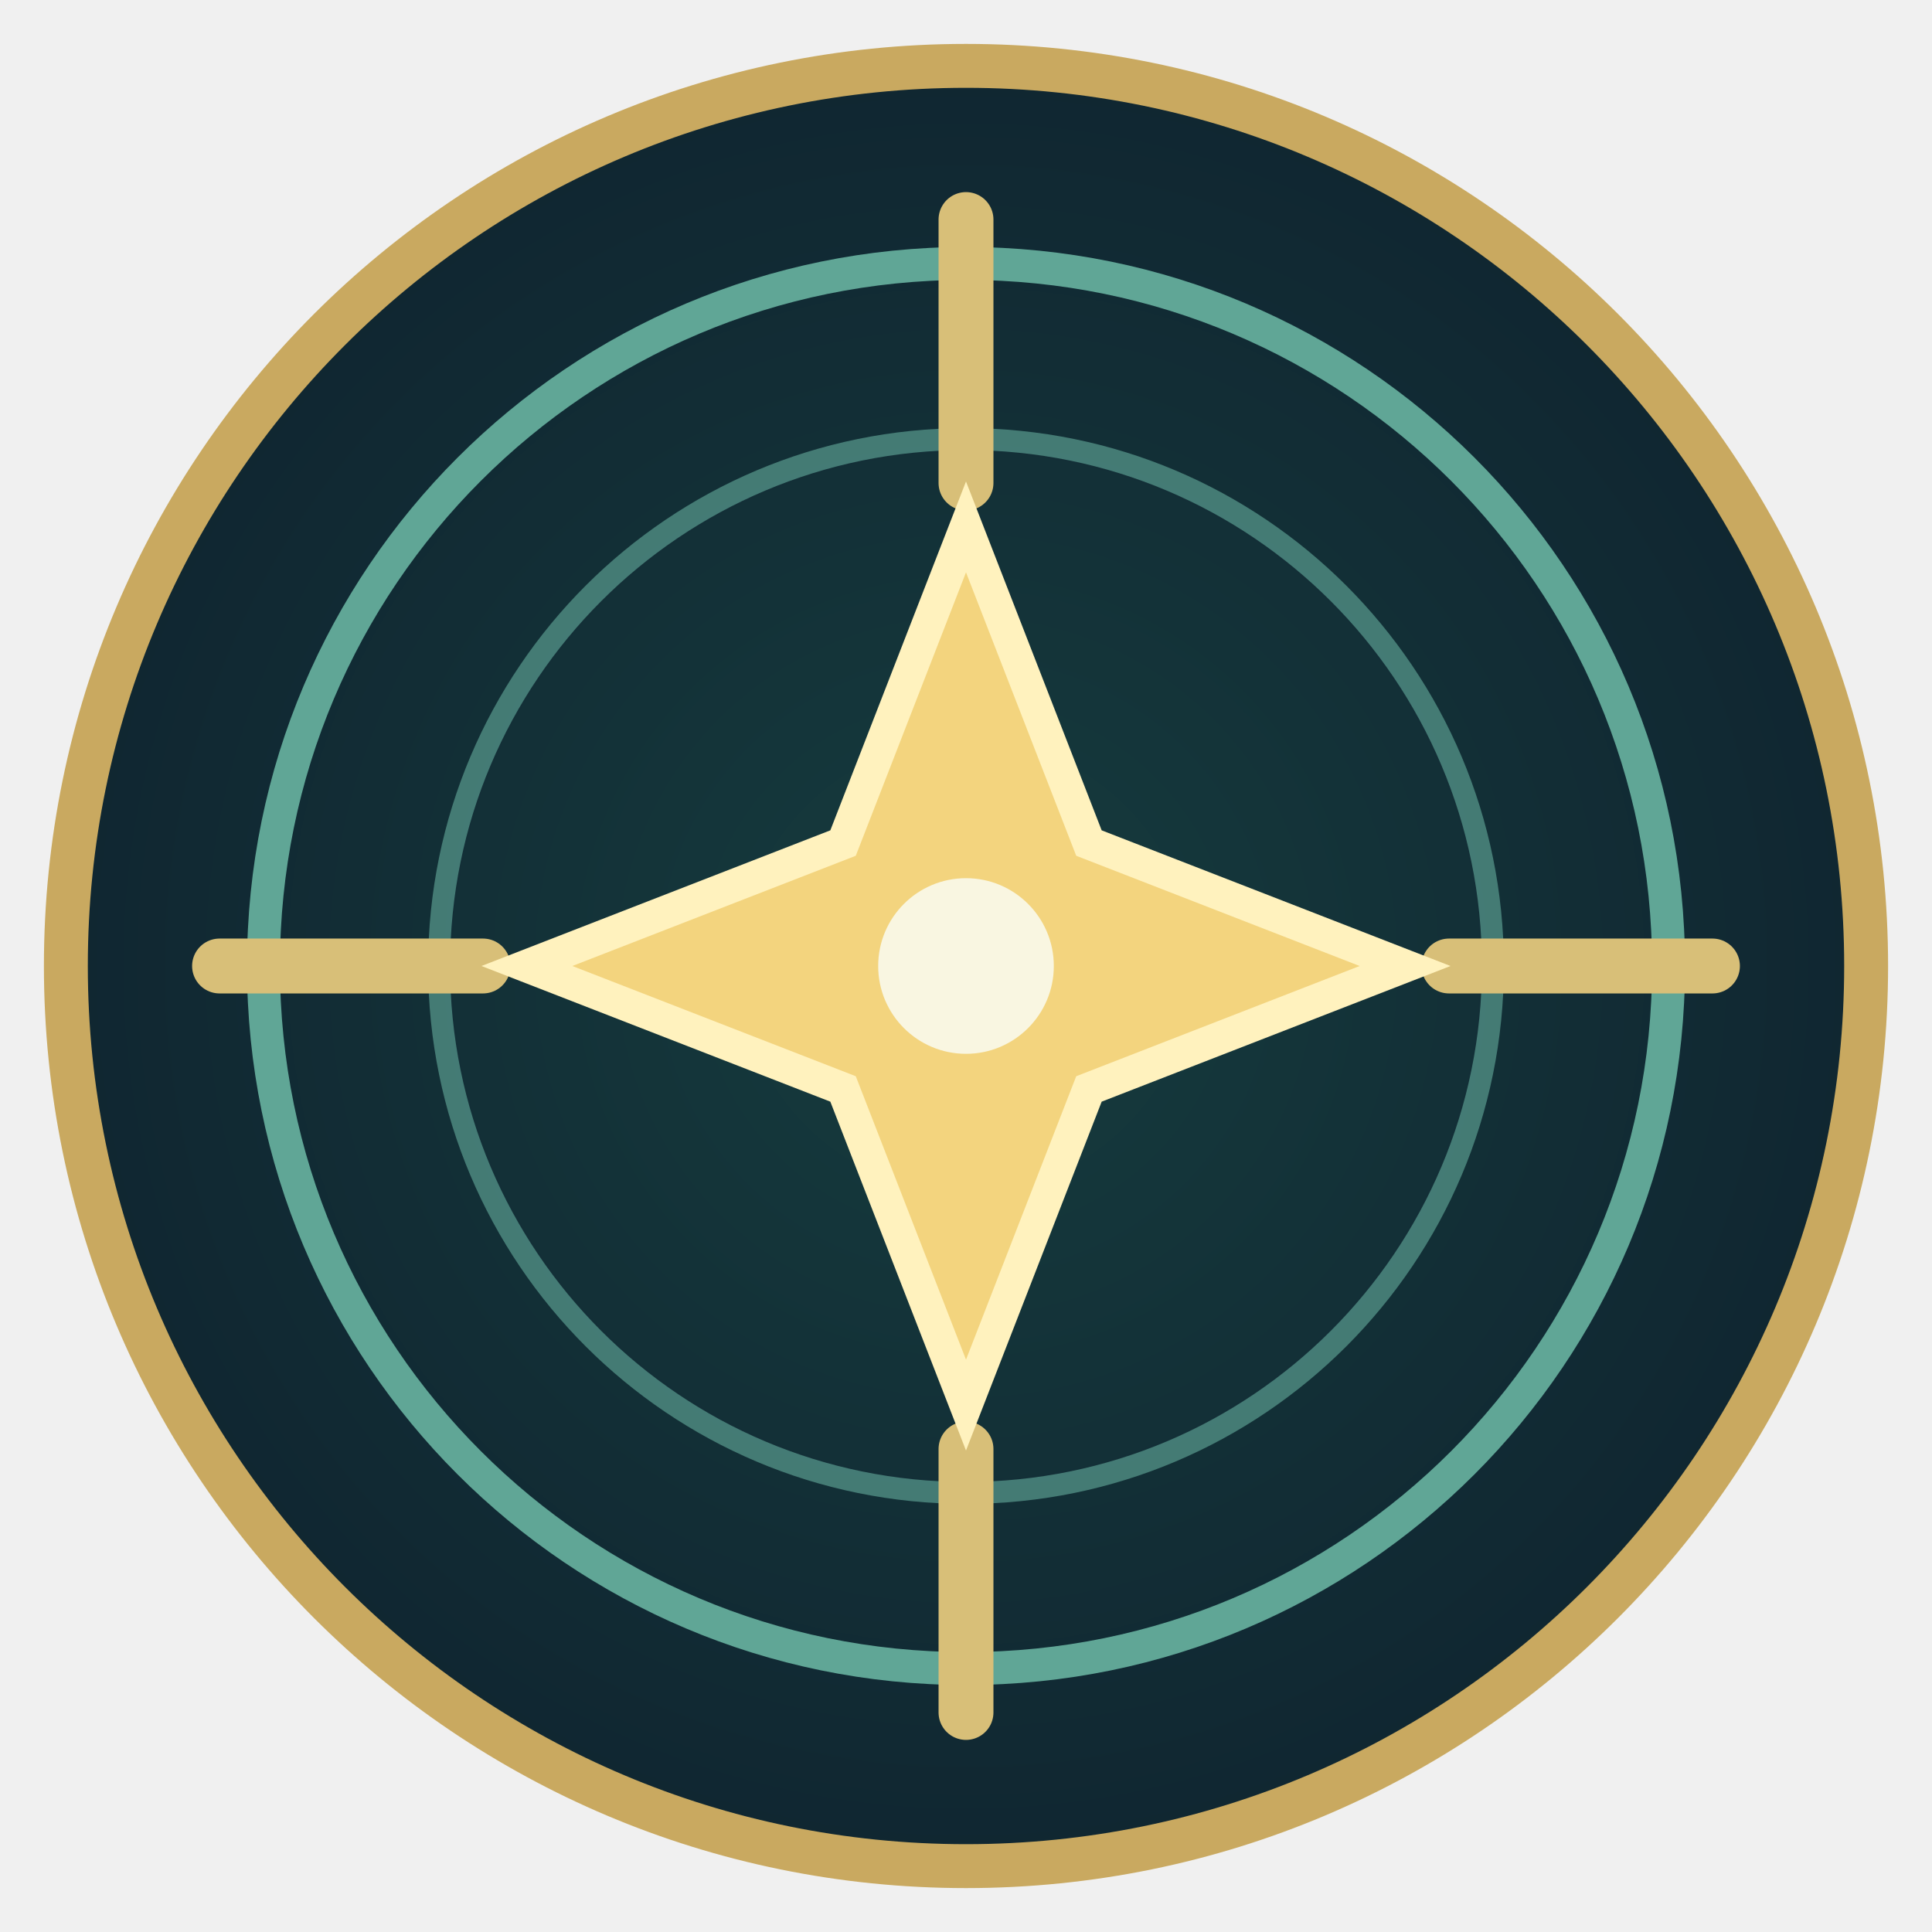
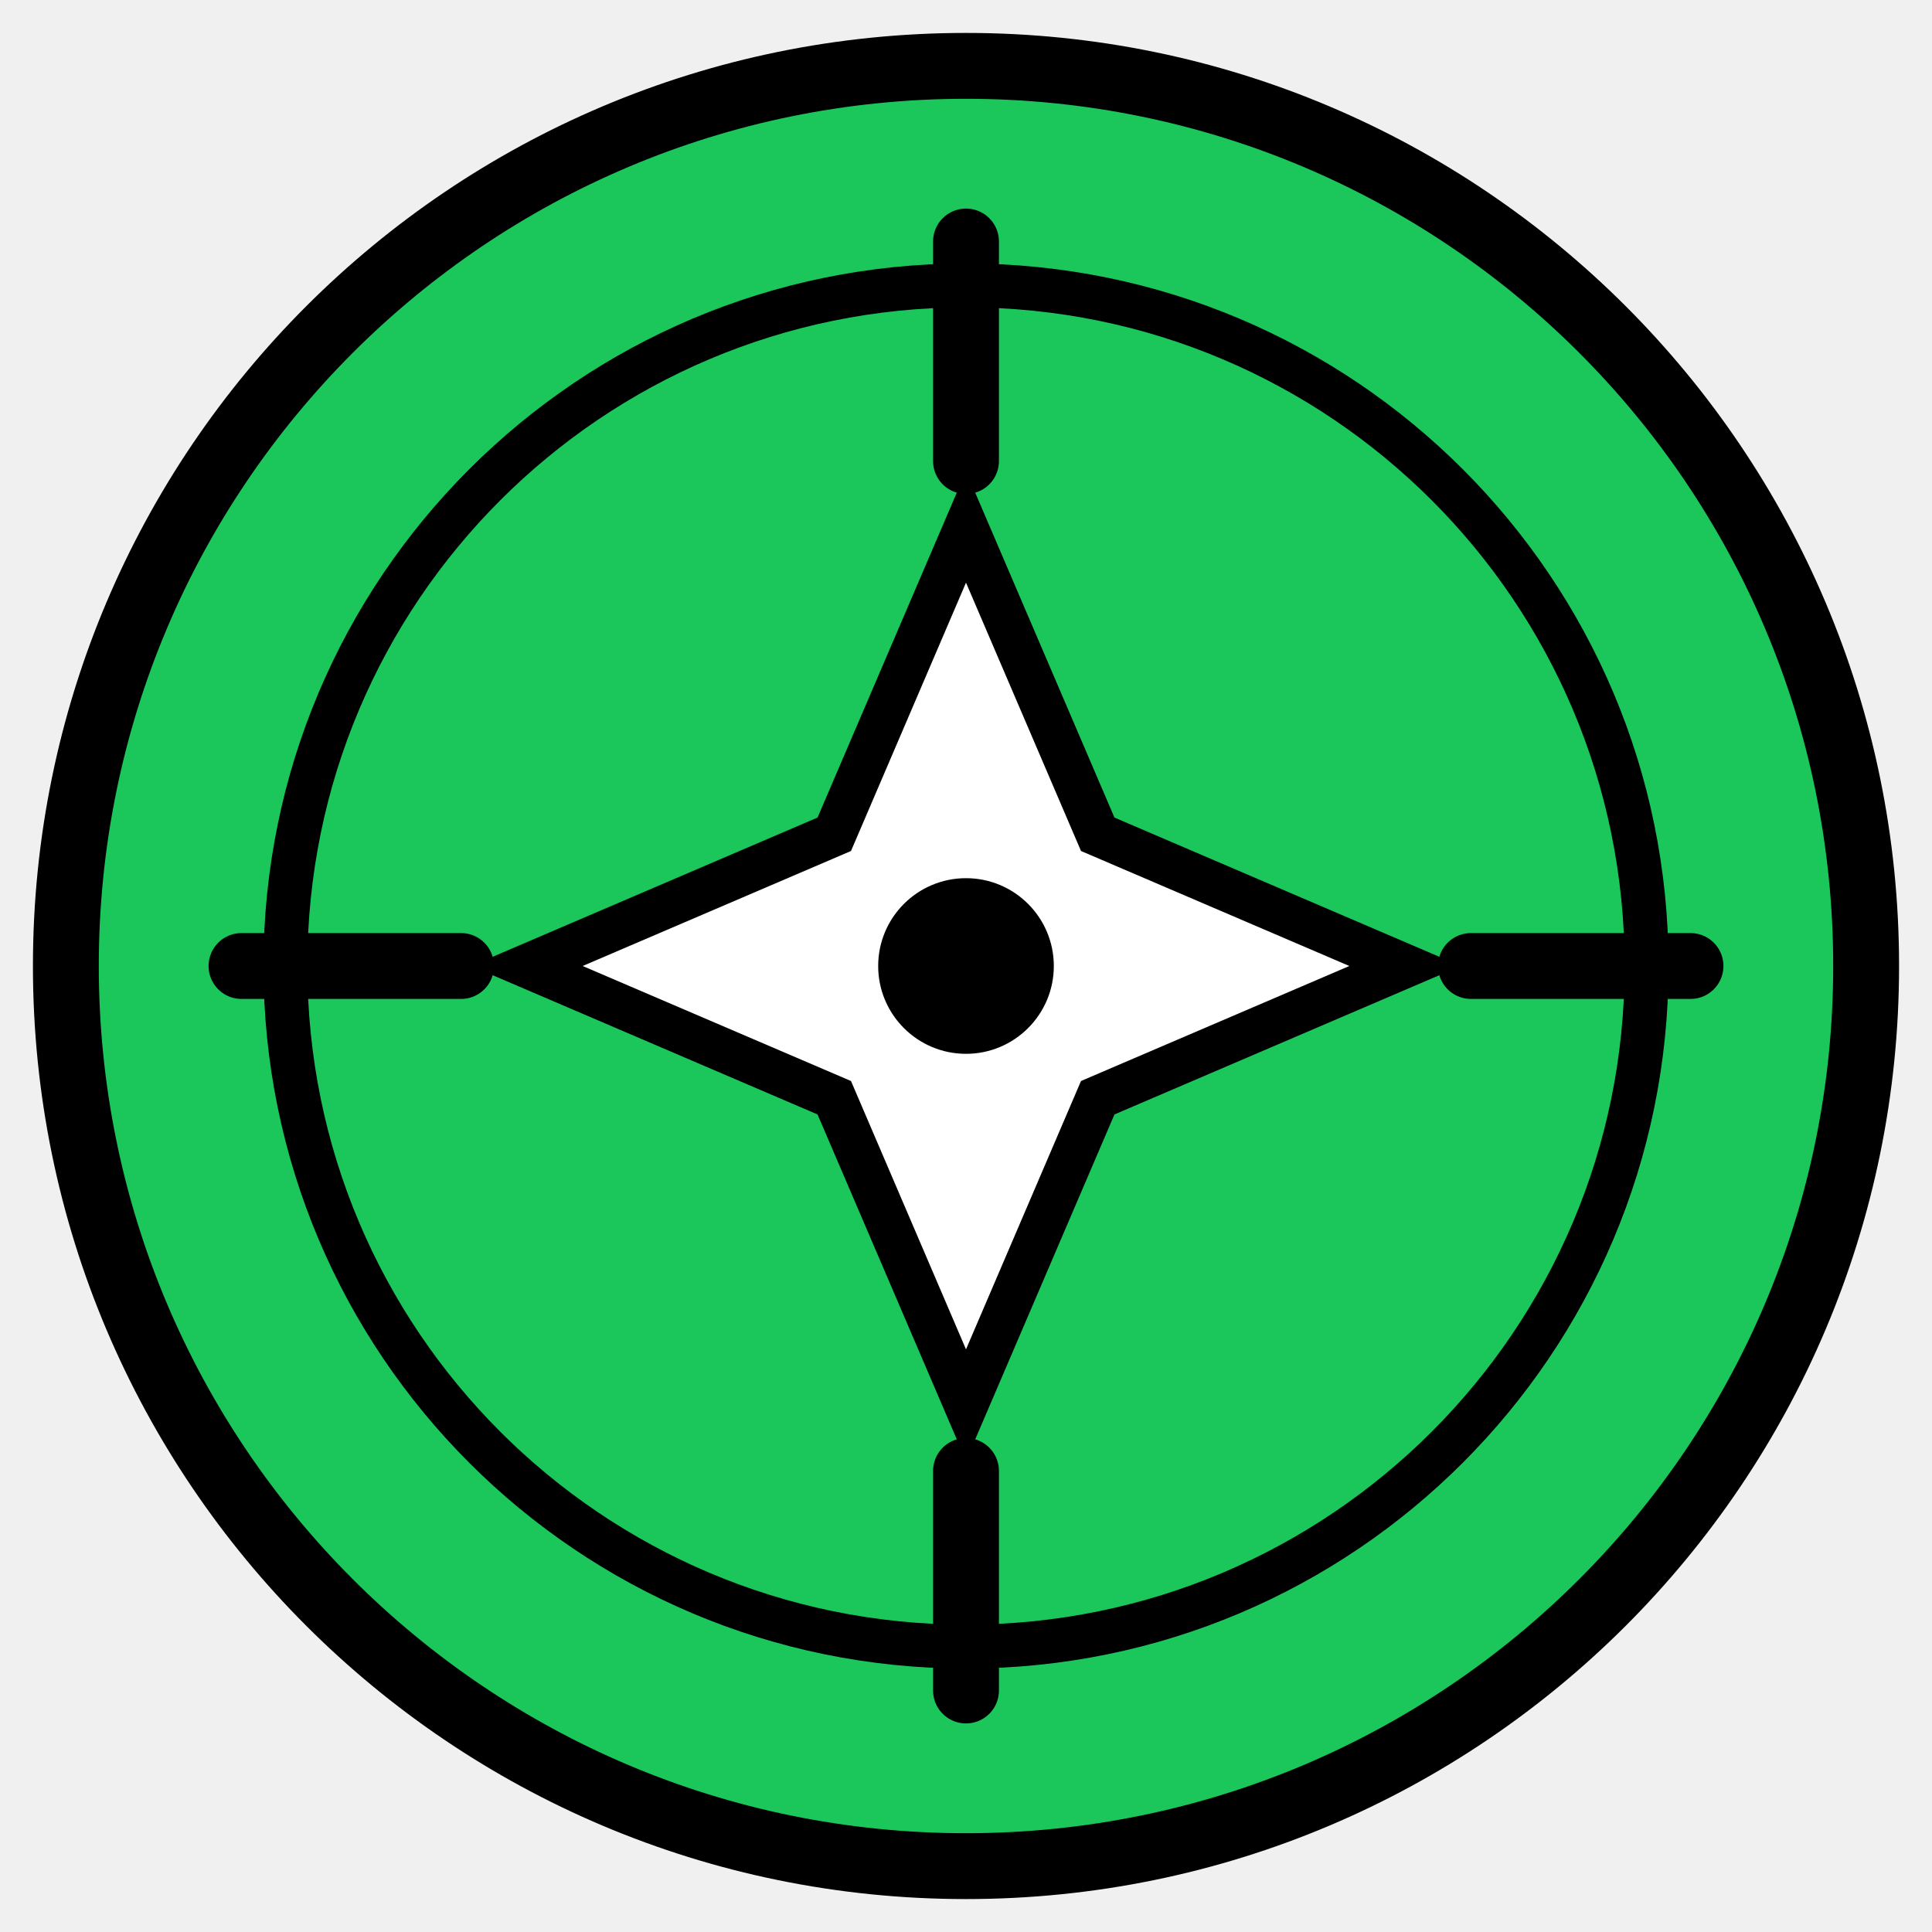
<svg xmlns="http://www.w3.org/2000/svg" viewBox="0 0 88 88">
-   <defs>
-     <radialGradient id="g">
-       <stop stop-color="#163c3e" />
-       <stop offset="1" stop-color="#102631" />
-     </radialGradient>
-   </defs>
-   <circle cx="44" cy="44" r="41" fill="url(#g)" stroke="#c9a960" stroke-width="2" />
-   <circle cx="44" cy="44" r="32" fill="none" stroke="#7ed6bd" stroke-opacity=".72" stroke-width="1.5" />
-   <circle cx="44" cy="44" r="24" fill="none" stroke="#7ed6bd" stroke-opacity=".46" />
-   <path d="M44 10v12M44 66v12M10 44h12M66 44h12" stroke="#d8bf78" stroke-width="2.5" stroke-linecap="round" />
-   <path d="m44 24 5.6 14.4L64 44l-14.4 5.6L44 64l-5.6-14.4L24 44l14.4-5.6z" fill="#f3d47e" stroke="#fff2be" stroke-width="1.5" />
-   <circle cx="44" cy="44" r="4" fill="#f9f6e1" />
+   <circle cx="44" cy="44" r="41" fill="#1bc65a" stroke="#000" stroke-width="3" />
+   <circle cx="44" cy="44" r="31" fill="none" stroke="#000" stroke-width="2" />
+   <path d="M44 11v10m0 46v10M11 44h10m46 0h10" stroke="#000" stroke-width="3" stroke-linecap="round" />
+   <path d="m44 24 6 14 14 6-14 6-6 14-6-14-14-6 14-6Z" fill="#fff" stroke="#000" stroke-width="2" />
+   <circle cx="44" cy="44" r="4" fill="#000" />
</svg>
